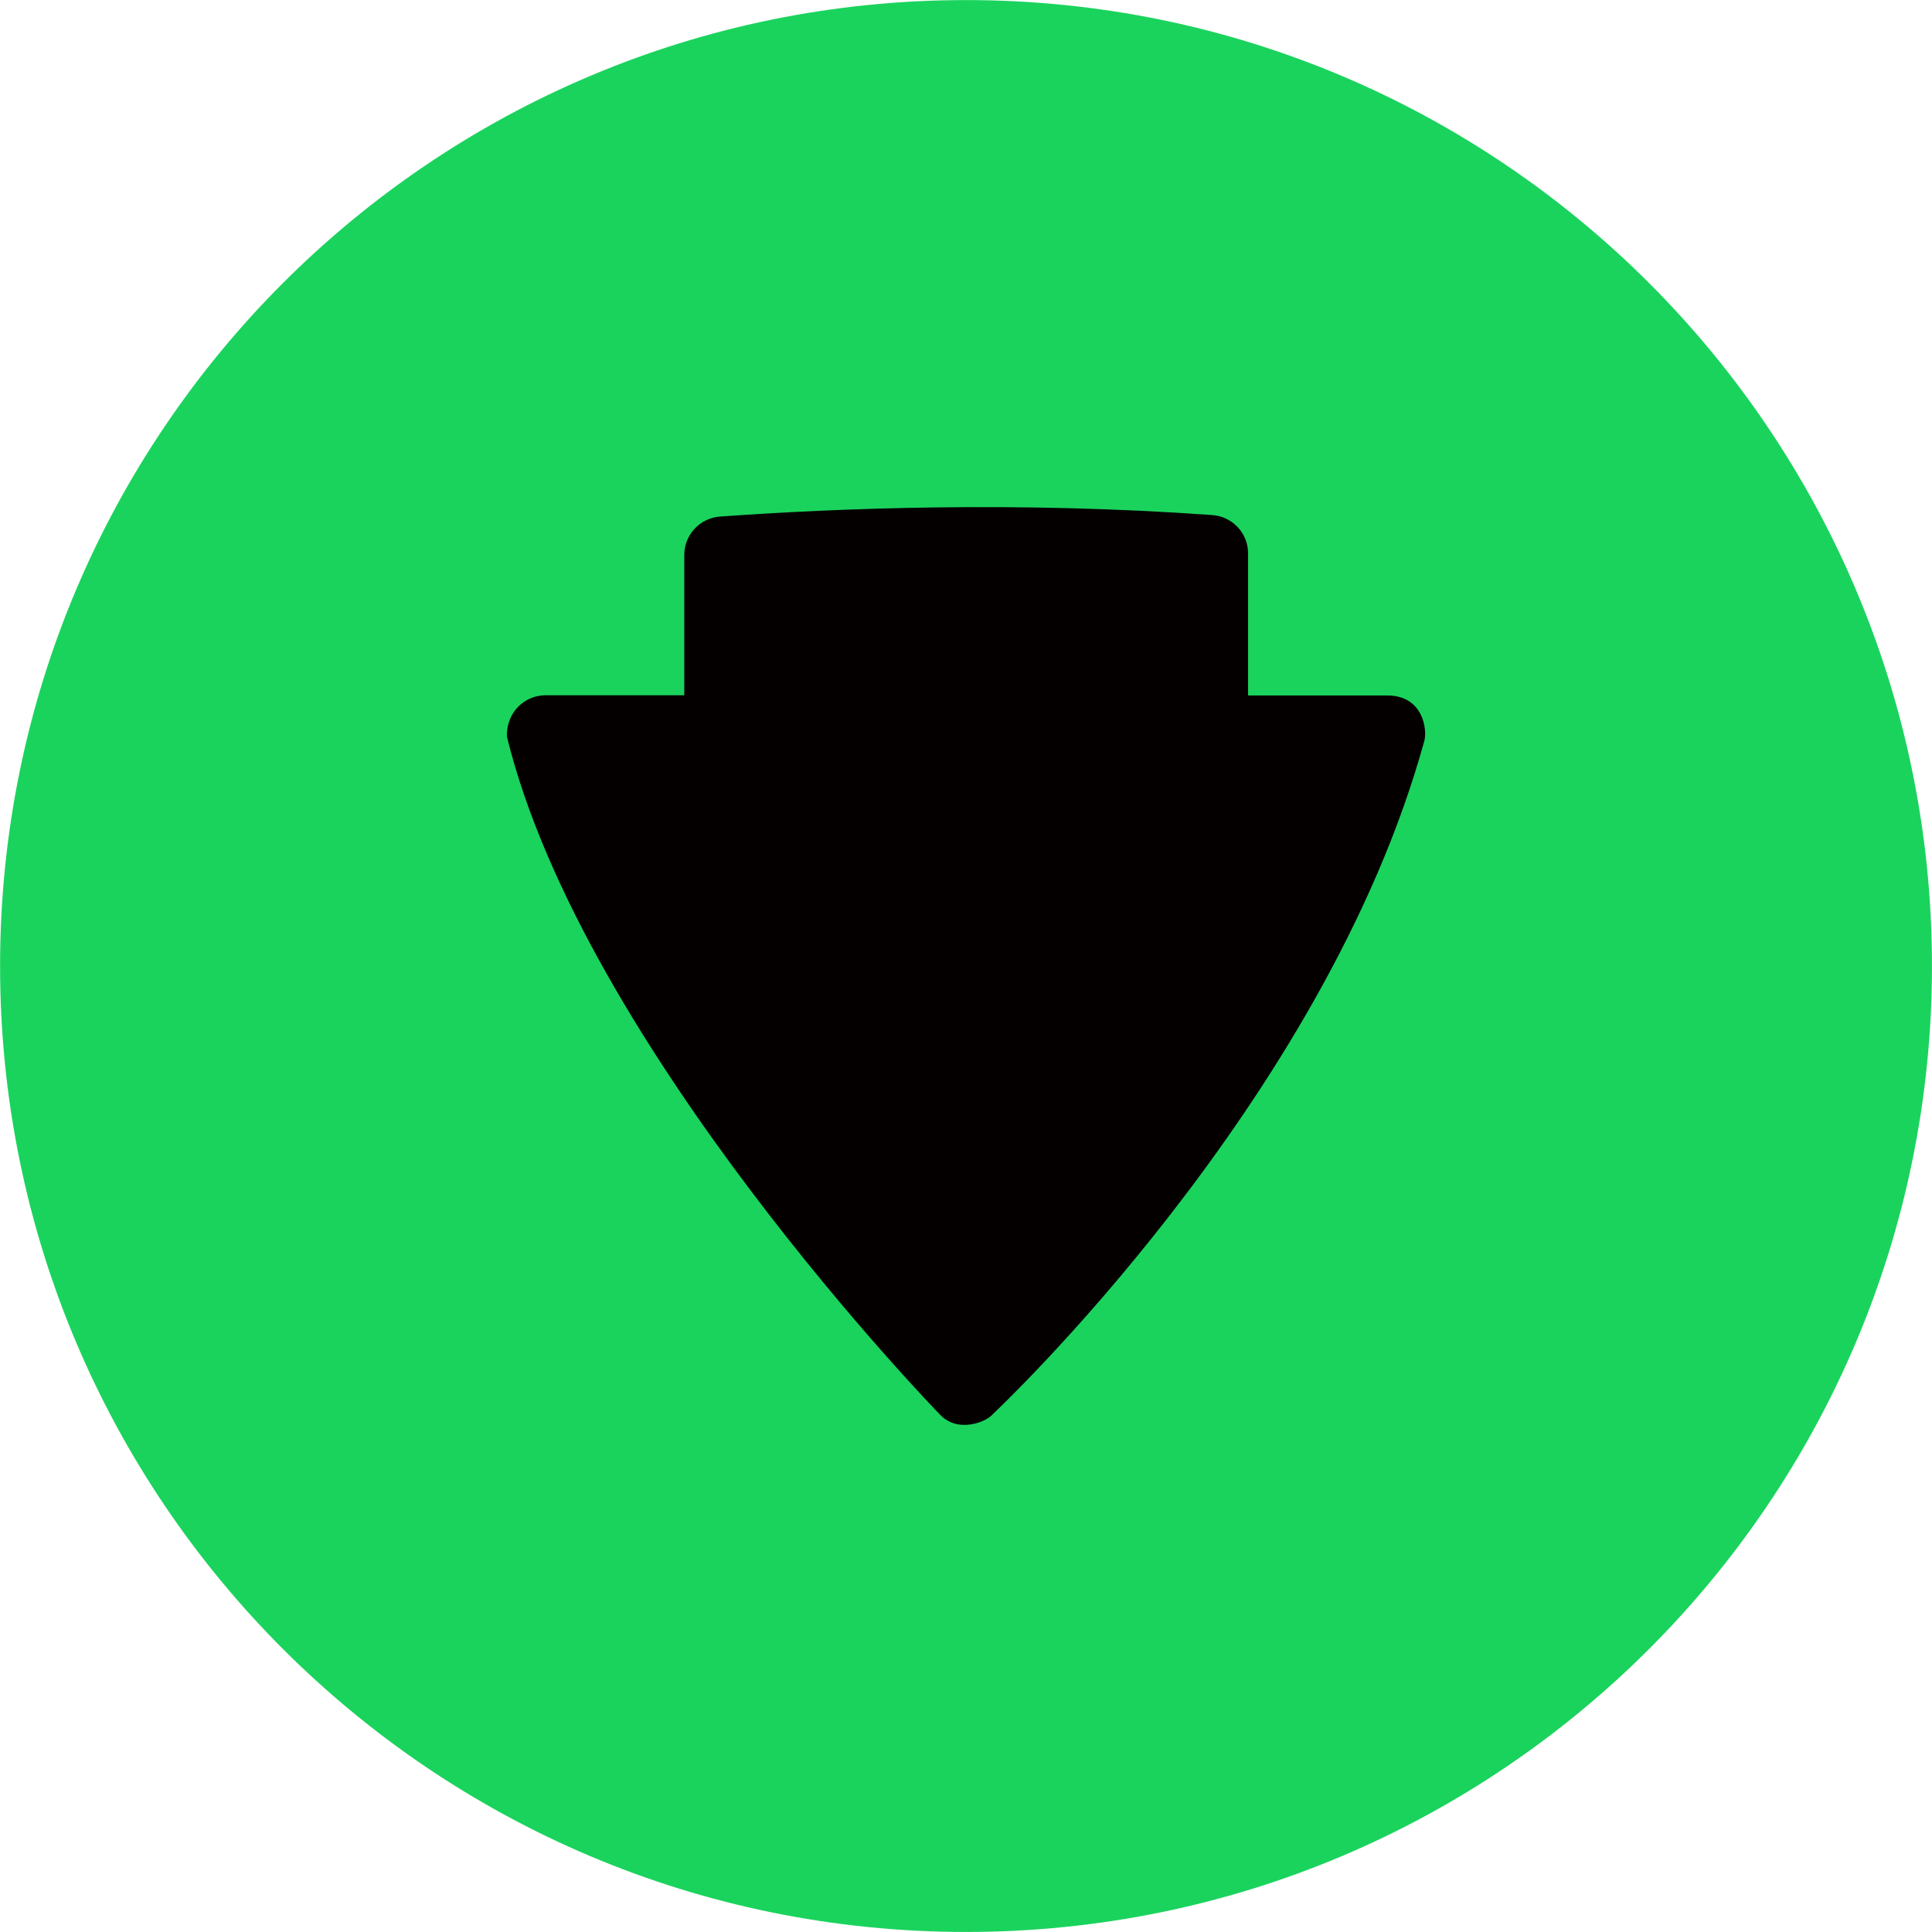
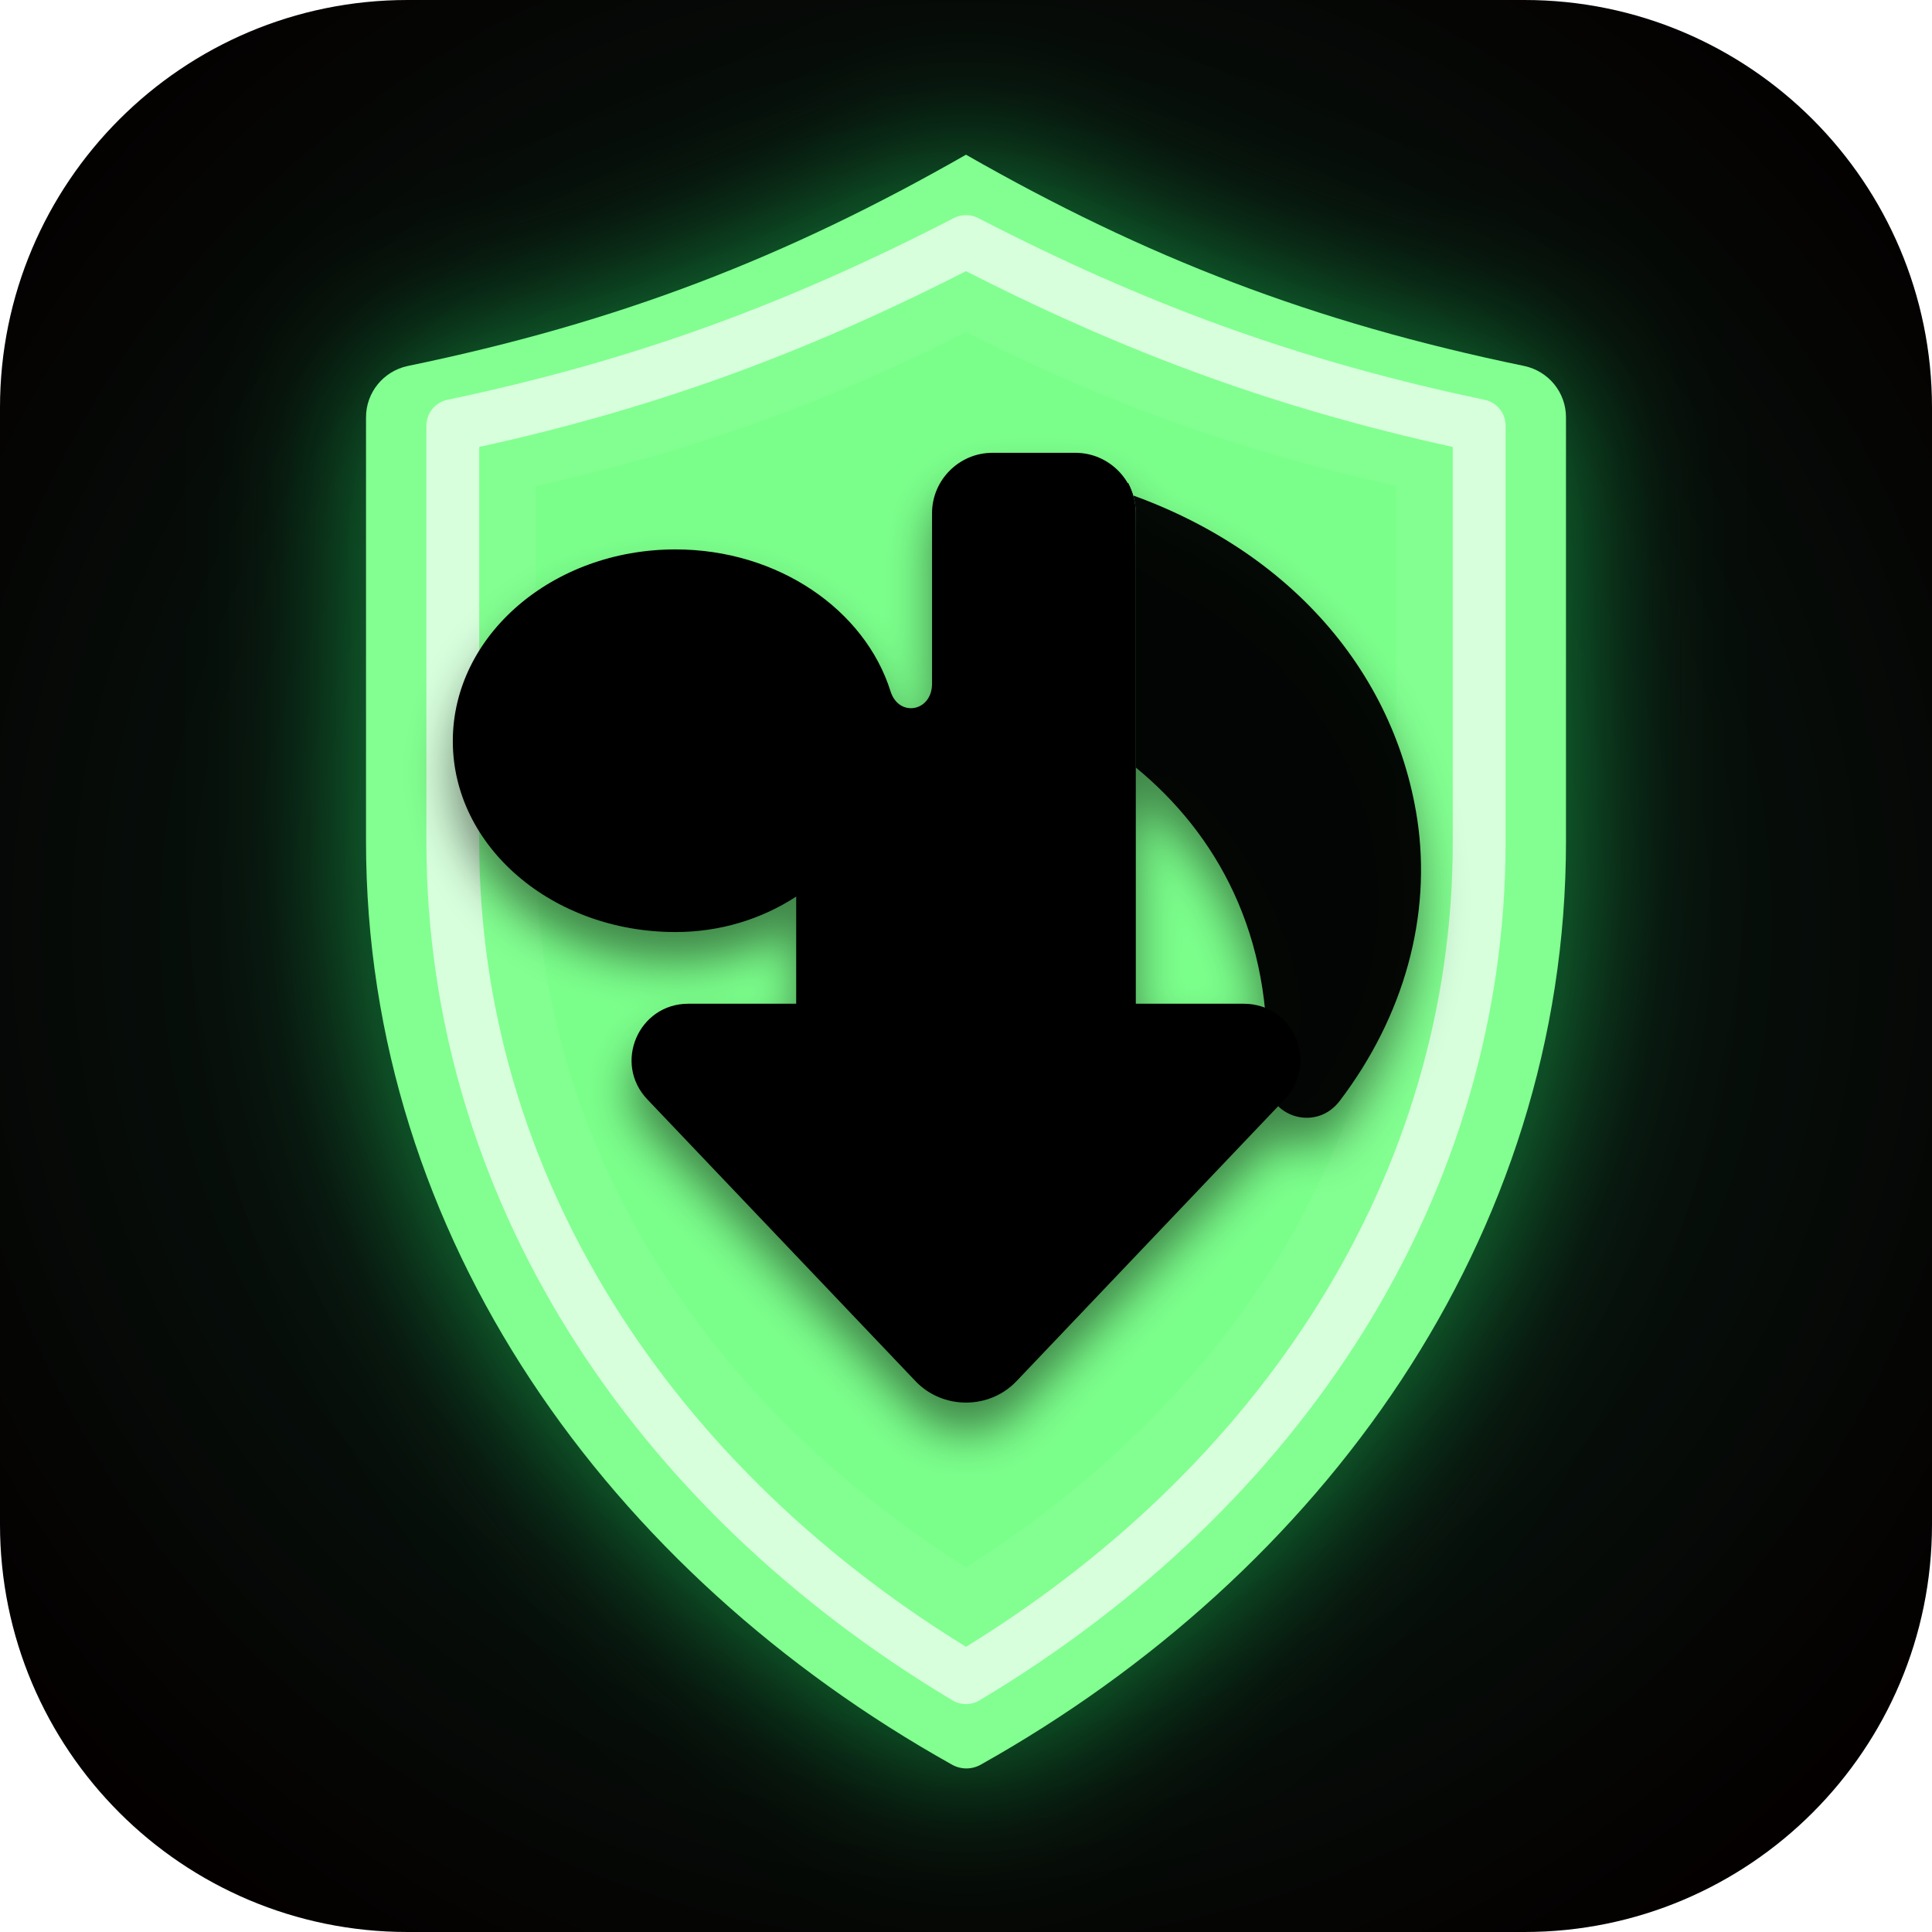
- <svg xmlns="http://www.w3.org/2000/svg" width="256" height="256" viewBox="0 0 67.733 67.733" version="1.1" id="svg1" xml:space="preserve">
-   <defs id="defs1" />
-   <g id="layer1">
-     <g style="fill:#040000;fill-opacity:1" id="g1" transform="matrix(0.06566918,0,0,0.06566918,17.06121,17.05993)">
-       <g id="g2">
-         <circle style="fill:#1ad35d;fill-opacity:1;stroke-width:0.473" id="path2" cx="33.867" cy="33.867" r="21.645" transform="matrix(23.82464,0,0,23.82464,-550.9501,-550.9306)" />
-         <path d="M 480.6,111.5 H 406.5 V 35.6 c 0,-10.7 -8.3,-19.6 -19,-20.4 -104,-7.5 -200.4,-3.7 -263,0.8 -10.7,0.8 -19,9.8 -19,20.5 v 74.9 H 31.4 c -10.9,0 -20.9,8.8 -20.6,22 40.6,166 230.9,361.7 230.9,361.7 9.8,10.8 25.6,4 28.6,0 0,0 177.1,-165.8 230.3,-359.4 1.6,-5.8 -0.5,-24.3 -20,-24.2 z" id="path1" style="fill:#040000;fill-opacity:1" />
-       </g>
-     </g>
+ <svg xmlns="http://www.w3.org/2000/svg" width="256" height="256" viewBox="0 0 256 256" fill="none">
+   <defs>
+     <radialGradient id="bg" cx="50%" cy="48%" r="62%">
+       <stop offset="0" stop-color="#153a22" />
+       <stop offset="0.58" stop-color="#07110c" />
+       <stop offset="1" stop-color="#040000" />
+     </radialGradient>
+     <linearGradient id="g" x1="68" y1="30" x2="188" y2="224">
+       <stop offset="0" stop-color="#82ff90" />
+       <stop offset="0.42" stop-color="#1ad35d" />
+       <stop offset="1" stop-color="#079c37" />
+     </linearGradient>
+     <linearGradient id="edge" x1="74" y1="30" x2="186" y2="220">
+       <stop offset="0" stop-color="#d7ffdc" />
+       <stop offset="0.45" stop-color="#37f06e" />
+       <stop offset="1" stop-color="#067a2d" />
+     </linearGradient>
+     <filter id="glow" x="-35%" y="-35%" width="170%" height="170%" color-interpolation-filters="sRGB">
+       <feGaussianBlur stdDeviation="10" result="b" />
+       <feColorMatrix in="b" type="matrix" values="0 0 0 0 0.10 0 0 0 0 0.83 0 0 0 0 0.36 0 0 0 0.62 0" />
+       <feMerge>
+         <feMergeNode />
+         <feMergeNode in="SourceGraphic" />
+       </feMerge>
+     </filter>
+     <filter id="shadow" x="-20%" y="-20%" width="140%" height="140%" color-interpolation-filters="sRGB">
+       <feDropShadow dx="0" dy="4" stdDeviation="3" flood-color="#000" flood-opacity="0.48" />
+     </filter>
+   </defs>
+   <rect width="256" height="256" rx="54" fill="url(#bg)" />
+   <g filter="url(#glow)">
+     <path d="M128 20.5C104.2 34.1 82.1 42.7 54 48.5C50.8 49.2 48.5 52 48.5 55.3V111.5C48.5 164.1 80.9 208.5 126.1 233.8C127.3 234.5 128.8 234.5 130 233.8C175.1 208.5 207.5 164.1 207.5 111.5V55.3C207.5 52 205.2 49.2 202 48.5C173.9 42.7 151.8 34.1 128 20.5Z" fill="url(#g)" />
+     <path d="M128 32C105.7 43.5 85.2 51.1 60 56.4V111.6C60 156.8 86 197.2 128 222.3C170 197.2 196 156.8 196 111.6V56.4C170.8 51.1 150.3 43.5 128 32Z" stroke="url(#edge)" stroke-width="7" stroke-linejoin="round" />
+     <path d="M128 44C109.5 53.4 91.6 59.8 71 64.4V112.2C71 150.1 91.9 184.8 128 207.7C164.1 184.8 185 150.1 185 112.2V64.4C164.4 59.8 146.5 53.4 128 44Z" fill="#5cff78" fill-opacity="0.18" />
+   </g>
+   <g filter="url(#shadow)" fill="#050505">
+     <path d="M123.5 68C123.5 63.6 127.1 60 131.5 60H142.5C146.9 60 150.5 63.6 150.5 68V133H164.8C171.4 133 174.8 140.9 170.2 145.7L134.7 183C131.1 186.8 124.9 186.8 121.3 183L85.8 145.7C81.2 140.9 84.6 133 91.2 133H105.5V118.8C100.9 121.8 95.4 123.5 89.5 123.5C73.2 123.5 60 112.2 60 98.2C60 84.2 73.2 72.8 89.5 72.8C103.1 72.8 114.6 80.8 118 91.6C119.1 95.1 123.5 94.3 123.5 90.6V68Z" />
+     <path d="M145 64C168.8 70.7 184.6 87.6 187.8 108.6C189.7 121.3 186.1 134.6 177.5 145.9C174.2 150.2 167.5 147.8 167.8 142.4C168.8 123.8 161.1 110.4 150.5 101.7V68C150.5 66.6 150.1 65.2 149.5 64H145Z" fill-opacity="0.96" />
  </g>
</svg>
